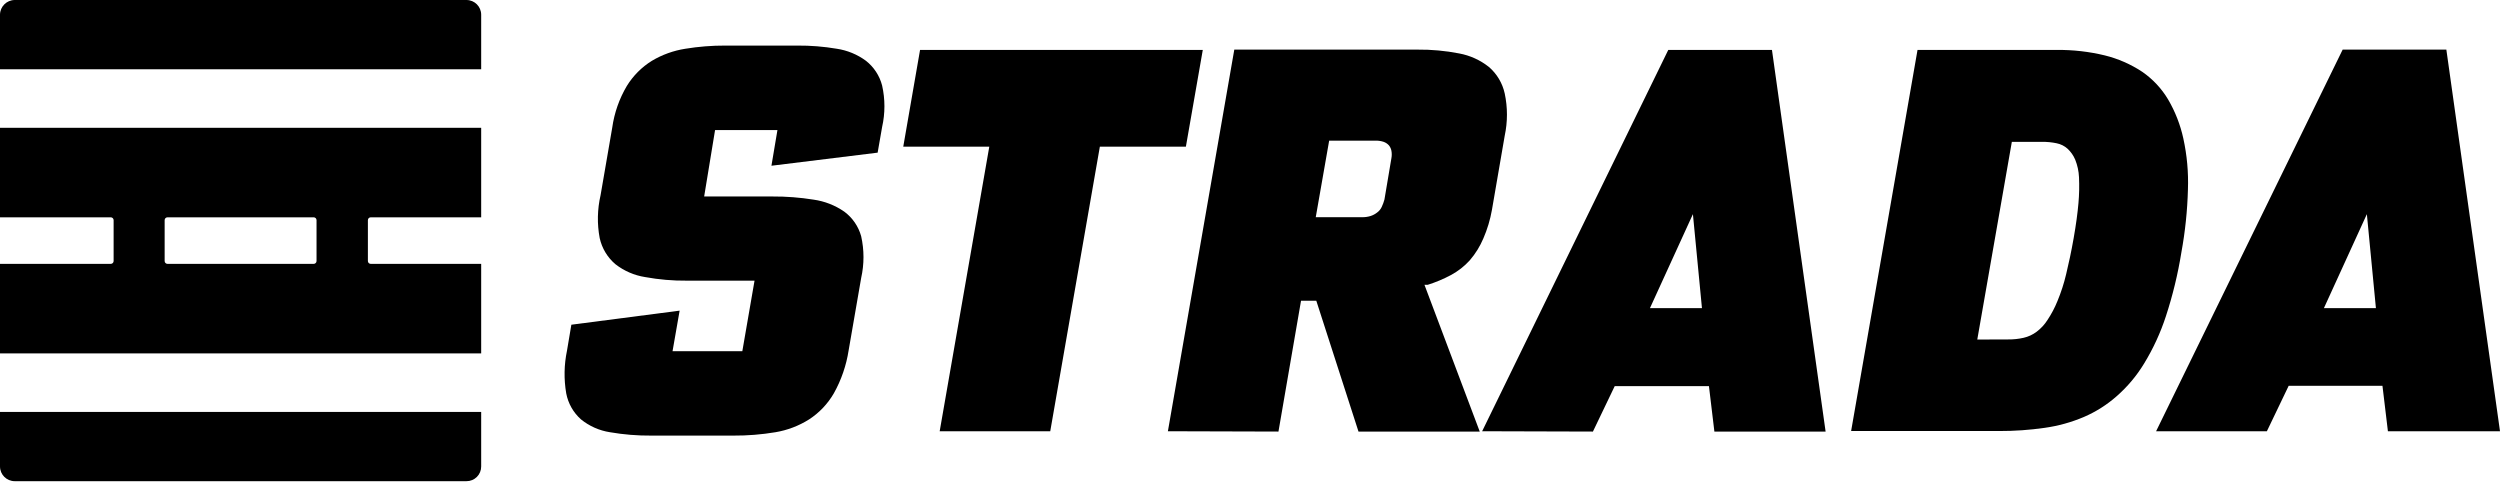
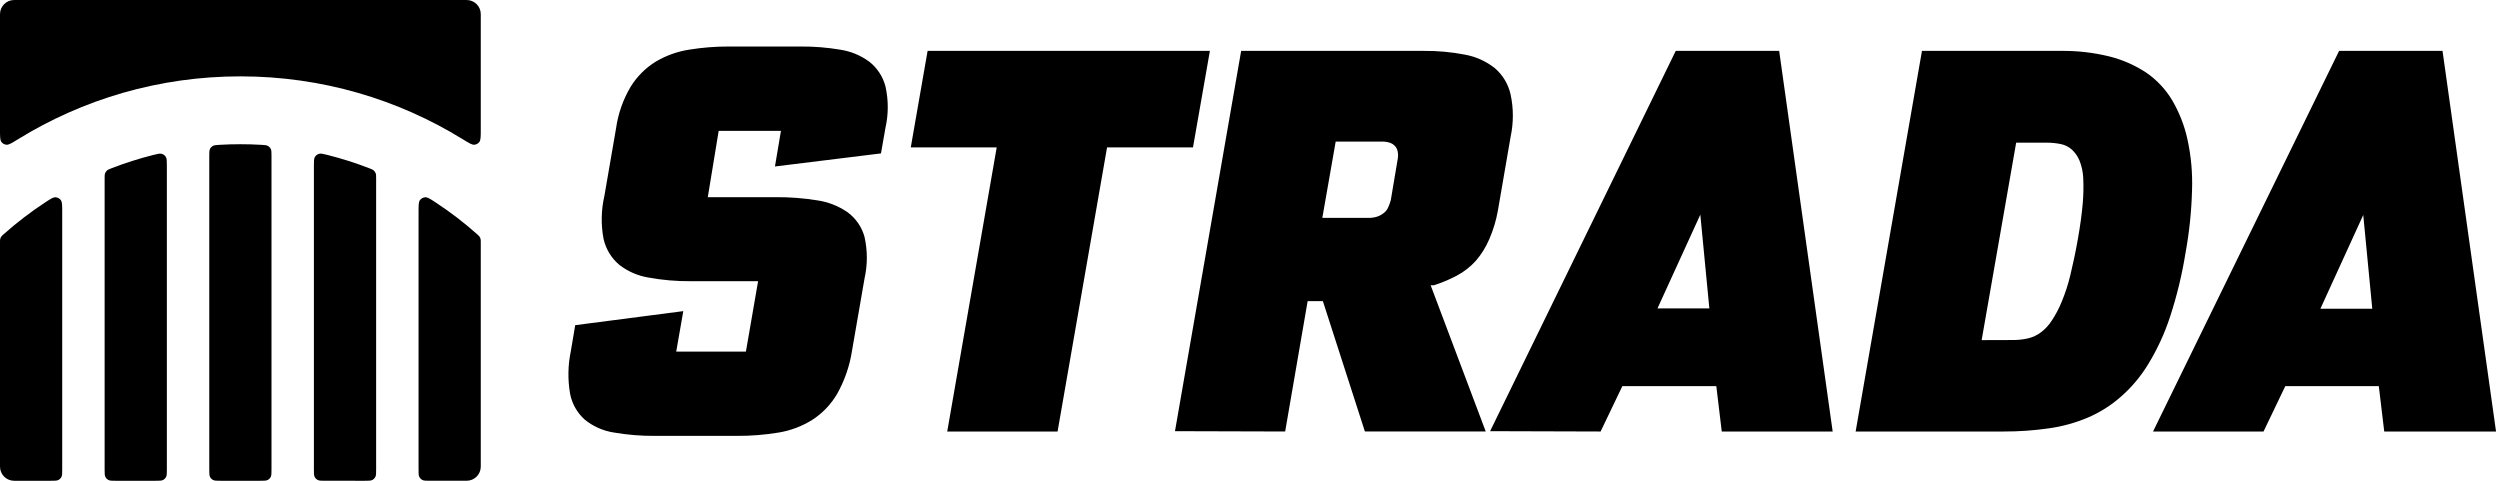
- <svg xmlns="http://www.w3.org/2000/svg" viewBox="0 0 229.28 44.13">
-   <path d="m62.33 28.49-.65 3.72h6.4l1.12-6.47h-6.2a20.21 20.21 0 0 1 -3.84-.33 5.92 5.92 0 0 1 -2.72-1.18 4.37 4.37 0 0 1 -1.44-2.39 9.6 9.6 0 0 1 .08-3.94l1.07-6.2a10.31 10.31 0 0 1 1.34-3.82 7.09 7.09 0 0 1 2.29-2.3 8.58 8.58 0 0 1 3.08-1.11 22.22 22.22 0 0 1 3.65-.29h6.62a20.79 20.79 0 0 1 3.61.29 6 6 0 0 1 2.67 1.1 4.23 4.23 0 0 1 1.49 2.27 8.64 8.64 0 0 1 0 3.81l-.41 2.35-9.74 1.2.55-3.27h-5.72l-1 6.09h6.25a23 23 0 0 1 3.79.29 6.55 6.55 0 0 1 2.81 1.1 4.19 4.19 0 0 1 1.55 2.26 8.72 8.72 0 0 1 0 3.82l-1.15 6.64a11.74 11.74 0 0 1 -1.35 3.93 7.09 7.09 0 0 1 -2.27 2.4 8.4 8.4 0 0 1 -3.09 1.18 22.69 22.69 0 0 1 -3.86.31h-7.52a21.3 21.3 0 0 1 -3.8-.31 5.58 5.58 0 0 1 -2.66-1.18 4.27 4.27 0 0 1 -1.35-2.38 10.49 10.49 0 0 1 .07-3.92l.4-2.38z" />
-   <path d="m86.18 39.55 4.55-26.1h-7.89l1.54-8.87h25.93l-1.55 8.87h-7.89l-4.55 26.1z" />
-   <path d="m107.11 39.55 6.09-35h16.8a19 19 0 0 1 3.82.35 6.21 6.21 0 0 1 2.73 1.24 4.47 4.47 0 0 1 1.45 2.43 9.28 9.28 0 0 1 0 3.88l-1.17 6.79a11.63 11.63 0 0 1 -.79 2.63 7.6 7.6 0 0 1 -1.24 2 6.44 6.44 0 0 1 -1.74 1.36 12.47 12.47 0 0 1 -2.12.89h-.3l5.07 13.46h-11.12l-3.87-12h-1.4l-2.07 12zm13.56-19.63h4.27a2.49 2.49 0 0 0 .76-.11 1.91 1.91 0 0 0 .6-.32 1.31 1.31 0 0 0 .42-.51 4.17 4.17 0 0 0 .25-.68l.64-3.8a1.86 1.86 0 0 0 0-.67 1.1 1.1 0 0 0 -.23-.5 1.19 1.19 0 0 0 -.48-.32 2.18 2.18 0 0 0 -.72-.11h-4.28z" />
-   <path d="m135.93 39.55 17.07-34.97h9.51l4.92 35h-10.2l-.5-4.17h-8.64l-2 4.17zm15.39-11.29h4.77l-.83-8.62z" />
-   <path d="m175.86 4.58h12.79a17.82 17.82 0 0 1 4.38.5 11 11 0 0 1 3.43 1.5 8.15 8.15 0 0 1 2.38 2.54 12.23 12.23 0 0 1 1.4 3.59 18.74 18.74 0 0 1 .42 4.66 37.48 37.48 0 0 1 -.6 5.77 38.49 38.49 0 0 1 -1.42 5.86 20.59 20.59 0 0 1 -2 4.34 12.79 12.79 0 0 1 -2.52 3 11.28 11.28 0 0 1 -3 1.9 14.22 14.22 0 0 1 -3.61 1 28.66 28.66 0 0 1 -4.15.29h-13.59zm8.32 26.55a6.1 6.1 0 0 0 1.41-.15 3.14 3.14 0 0 0 1.2-.56 4.12 4.12 0 0 0 1-1.09 9.58 9.58 0 0 0 .9-1.71 16 16 0 0 0 .8-2.47c.24-1 .47-2.06.69-3.31s.36-2.3.44-3.22a17.68 17.68 0 0 0 .05-2.36 4.88 4.88 0 0 0 -.35-1.62 2.91 2.91 0 0 0 -.7-1 2.11 2.11 0 0 0 -1-.5 6.16 6.16 0 0 0 -1.36-.13h-2.75l-3.17 18.13z" />
-   <path d="m197.74 39.55 17.11-35h9.51l4.92 35h-10.28l-.5-4.17h-8.6l-2 4.17zm15.39-11.29h4.77l-.83-8.62z" />
-   <path d="m42.78 0h-41.43a1.36 1.36 0 0 0 -1.35 1.35v5h44.13v-5a1.35 1.35 0 0 0 -1.35-1.35z" />
-   <path d="m0 19.93h10.16a.26.26 0 0 1 .26.26v3.75a.26.26 0 0 1 -.26.26h-10.16v8.21h44.13v-8.21h-10.13a.26.26 0 0 1 -.26-.26v-3.75a.26.26 0 0 1 .26-.26h10.13v-8.21h-44.13zm15.1.26a.26.26 0 0 1 .26-.26h13.41a.26.26 0 0 1 .26.26v3.75a.26.26 0 0 1 -.26.26h-13.41a.26.26 0 0 1 -.26-.26z" />
-   <path d="m0 42.78a1.35 1.35 0 0 0 1.35 1.35h41.43a1.34 1.34 0 0 0 1.35-1.35v-5h-44.13z" />
+ <svg xmlns="http://www.w3.org/2000/svg" fill="none" height="45" viewBox="0 0 234 45" width="234">
+   <g fill="#000">
+     <path clip-rule="evenodd" d="m63.294 32.912.662-3.79-10.117 1.314-.408 2.425c-.275 1.315-.299 2.67-.071 3.994.18.937.663 1.789 1.375 2.425.781.633 1.716 1.048 2.71 1.202 1.278.221 2.574.327 3.872.316h7.662c1.318.007 2.633-.099 3.933-.316 1.119-.188 2.189-.597 3.148-1.202.953-.622 1.745-1.46 2.313-2.445.693-1.242 1.159-2.598 1.375-4.004l1.172-6.765c.288-1.281.288-2.611 0-3.892-.253-.923-.81-1.734-1.579-2.303-.854-.591-1.835-.975-2.863-1.121-1.277-.205-2.568-.304-3.861-.295h-6.368l1.019-6.205h5.828l-.56 3.332 9.924-1.223.418-2.394c.289-1.278.289-2.604 0-3.882-.238-.917-.772-1.73-1.518-2.313-.802-.589-1.736-.974-2.72-1.121-1.215-.205-2.446-.304-3.678-.295h-6.745c-1.246-.004-2.49.095-3.719.295-1.109.172-2.174.556-3.138 1.131-.949.59-1.747 1.392-2.333 2.343-.708 1.194-1.172 2.517-1.365 3.892l-1.09 6.317c-.304 1.318-.332 2.685-.082 4.014.21.95.725 1.806 1.467 2.435.807.629 1.76 1.043 2.771 1.202 1.29.236 2.601.349 3.913.336h6.317l-1.141 6.592zm23.53-28.15h26.422l-1.582 9.032h-8.043l-4.632 26.595h-10.329l4.632-26.595h-8.043zm23.154 35.596 6.194-35.595h17.085c1.304-.013 2.606.107 3.885.356 1.015.187 1.968.62 2.777 1.261.746.642 1.264 1.51 1.475 2.471.278 1.301.278 2.645 0 3.946l-1.19 6.905c-.162.92-.431 1.818-.804 2.675-.312.739-.737 1.426-1.261 2.034-.506.559-1.104 1.028-1.769 1.383-.69.367-1.412.67-2.157.905h-.305l5.157 13.689h-11.31l-3.935-12.204h-1.424l-2.105 12.204zm13.791-19.964h4.342c.262.003.523-.035.773-.112.222-.071.428-.181.611-.326.184-.134.331-.312.427-.519.104-.223.189-.454.254-.692l.651-3.865c.041-.225.041-.456 0-.681-.034-.187-.114-.362-.234-.509-.134-.147-.301-.259-.488-.325-.236-.078-.484-.116-.733-.112h-4.352zm33.081-15.632-17.376 35.596 10.342.031 2.036-4.245h8.795l.509 4.245h10.382l-5.008-35.627zm3.145 24.104h-4.855l4.01-8.774zm19.901-24.103h13.037c1.503-.016 3.003.156 4.465.51 1.244.306 2.426.823 3.496 1.529.986.678 1.813 1.561 2.426 2.589.666 1.137 1.148 2.372 1.427 3.659.341 1.559.484 3.155.428 4.75-.052 1.973-.256 3.94-.612 5.882-.325 2.026-.809 4.023-1.447 5.973-.506 1.549-1.19 3.033-2.039 4.424-.694 1.145-1.56 2.177-2.568 3.058-.911.803-1.943 1.457-3.058 1.937-1.177.5-2.414.843-3.68 1.019-1.401.201-2.815.3-4.23.296h-13.853zm8.48 27.063c.484.005.966-.046 1.438-.153.443-.101.86-.296 1.223-.571.404-.306.749-.682 1.019-1.111.364-.549.671-1.133.918-1.743.339-.816.612-1.658.815-2.518.245-1.019.479-2.1.703-3.374.225-1.274.367-2.344.449-3.282.071-.8.088-1.603.051-2.406-.024-.567-.145-1.125-.357-1.651-.163-.386-.406-.734-.713-1.019-.288-.258-.64-.434-1.02-.51-.455-.095-.92-.14-1.386-.133h-2.803l-3.231 18.48zm30.564-27.064-17.416 35.627h10.342l2.036-4.245h8.754l.509 4.245h10.464l-5.009-35.627zm3.105 24.135h-4.856l4.011-8.774z" fill-rule="evenodd" />
+     <path d="m1.324 0c-.731 0-1.324.593-1.324 1.324v10.794c0 .659 0 .988.13 1.163.116.157.282.249.476.266.217.018.506-.159 1.082-.515 6.052-3.732 13.181-5.885 20.812-5.885s14.761 2.153 20.812 5.885c.576.355.864.533 1.082.515.194-.016.36-.109.476-.266.13-.175.13-.505.13-1.163v-10.794c0-.731-.593-1.324-1.323-1.324z" />
+     <path d="m45 22.699c0-.172 0-.258-.021-.34-.018-.071-.05-.142-.091-.203-.047-.07-.109-.126-.234-.237-1.227-1.091-2.535-2.093-3.914-2.995-.483-.316-.724-.474-.945-.459-.187.012-.372.113-.485.262-.133.177-.133.474-.133 1.07v24.143c0 .371 0 .556.072.698.063.124.165.226.289.289.142.072.327.072.698.072h3.441c.731 0 1.323-.593 1.323-1.323z" />
+     <path d="m34.147 45c.371 0 .556 0 .698-.072.124-.064.226-.165.289-.289.072-.142.072-.327.072-.698v-27.227c0-.256 0-.384-.043-.497-.037-.098-.1-.19-.178-.26-.09-.08-.206-.125-.438-.215-1.263-.489-2.563-.904-3.895-1.239-.418-.105-.627-.158-.804-.103-.151.047-.289.154-.371.289-.096.158-.096.38-.096.825v28.426c0 .371 0 .556.072.698.063.124.165.226.289.289.141.072.327.072.698.072z" />
+     <path d="m24.353 45c.371 0 .556 0 .698-.072.125-.064.226-.165.289-.289.072-.142.072-.327.072-.698v-29.345c0-.342 0-.513-.067-.651-.058-.119-.156-.222-.271-.287-.133-.075-.299-.084-.631-.103-.643-.037-1.291-.056-1.943-.056s-1.3.019-1.943.056c-.332.019-.497.029-.631.103-.115.065-.213.168-.271.287-.067.137-.067.308-.067.651v29.345c0 .371 0 .556.072.698.063.124.165.226.289.289.141.072.327.072.698.072z" />
+     <path d="m14.559 45c.371 0 .556 0 .698-.072.124-.064.226-.165.289-.289.072-.142.072-.327.072-.698v-28.426c0-.445 0-.667-.096-.825-.082-.136-.219-.243-.371-.289-.177-.054-.386-.002-.804.103-1.332.335-2.632.749-3.895 1.239-.232.09-.348.135-.438.215-.078.07-.141.162-.178.26-.043.113-.043.241-.043.497v27.227c0 .371 0 .556.072.698.063.124.165.226.289.289.142.072.327.072.698.072z" />
+     <path d="m4.765 45c.371 0 .556 0 .697-.072.125-.064.226-.165.289-.289.072-.142.072-.327.072-.698v-24.143c0-.596 0-.893-.133-1.07-.113-.15-.298-.25-.485-.262-.221-.015-.462.143-.945.459-1.379.902-2.687 1.904-3.914 2.995-.125.111-.187.167-.234.237-.041.061-.073.132-.091.203-.021.082-.021.168-.021.34v20.978c0 .731.593 1.323 1.324 1.323z" />
+   </g>
</svg>
